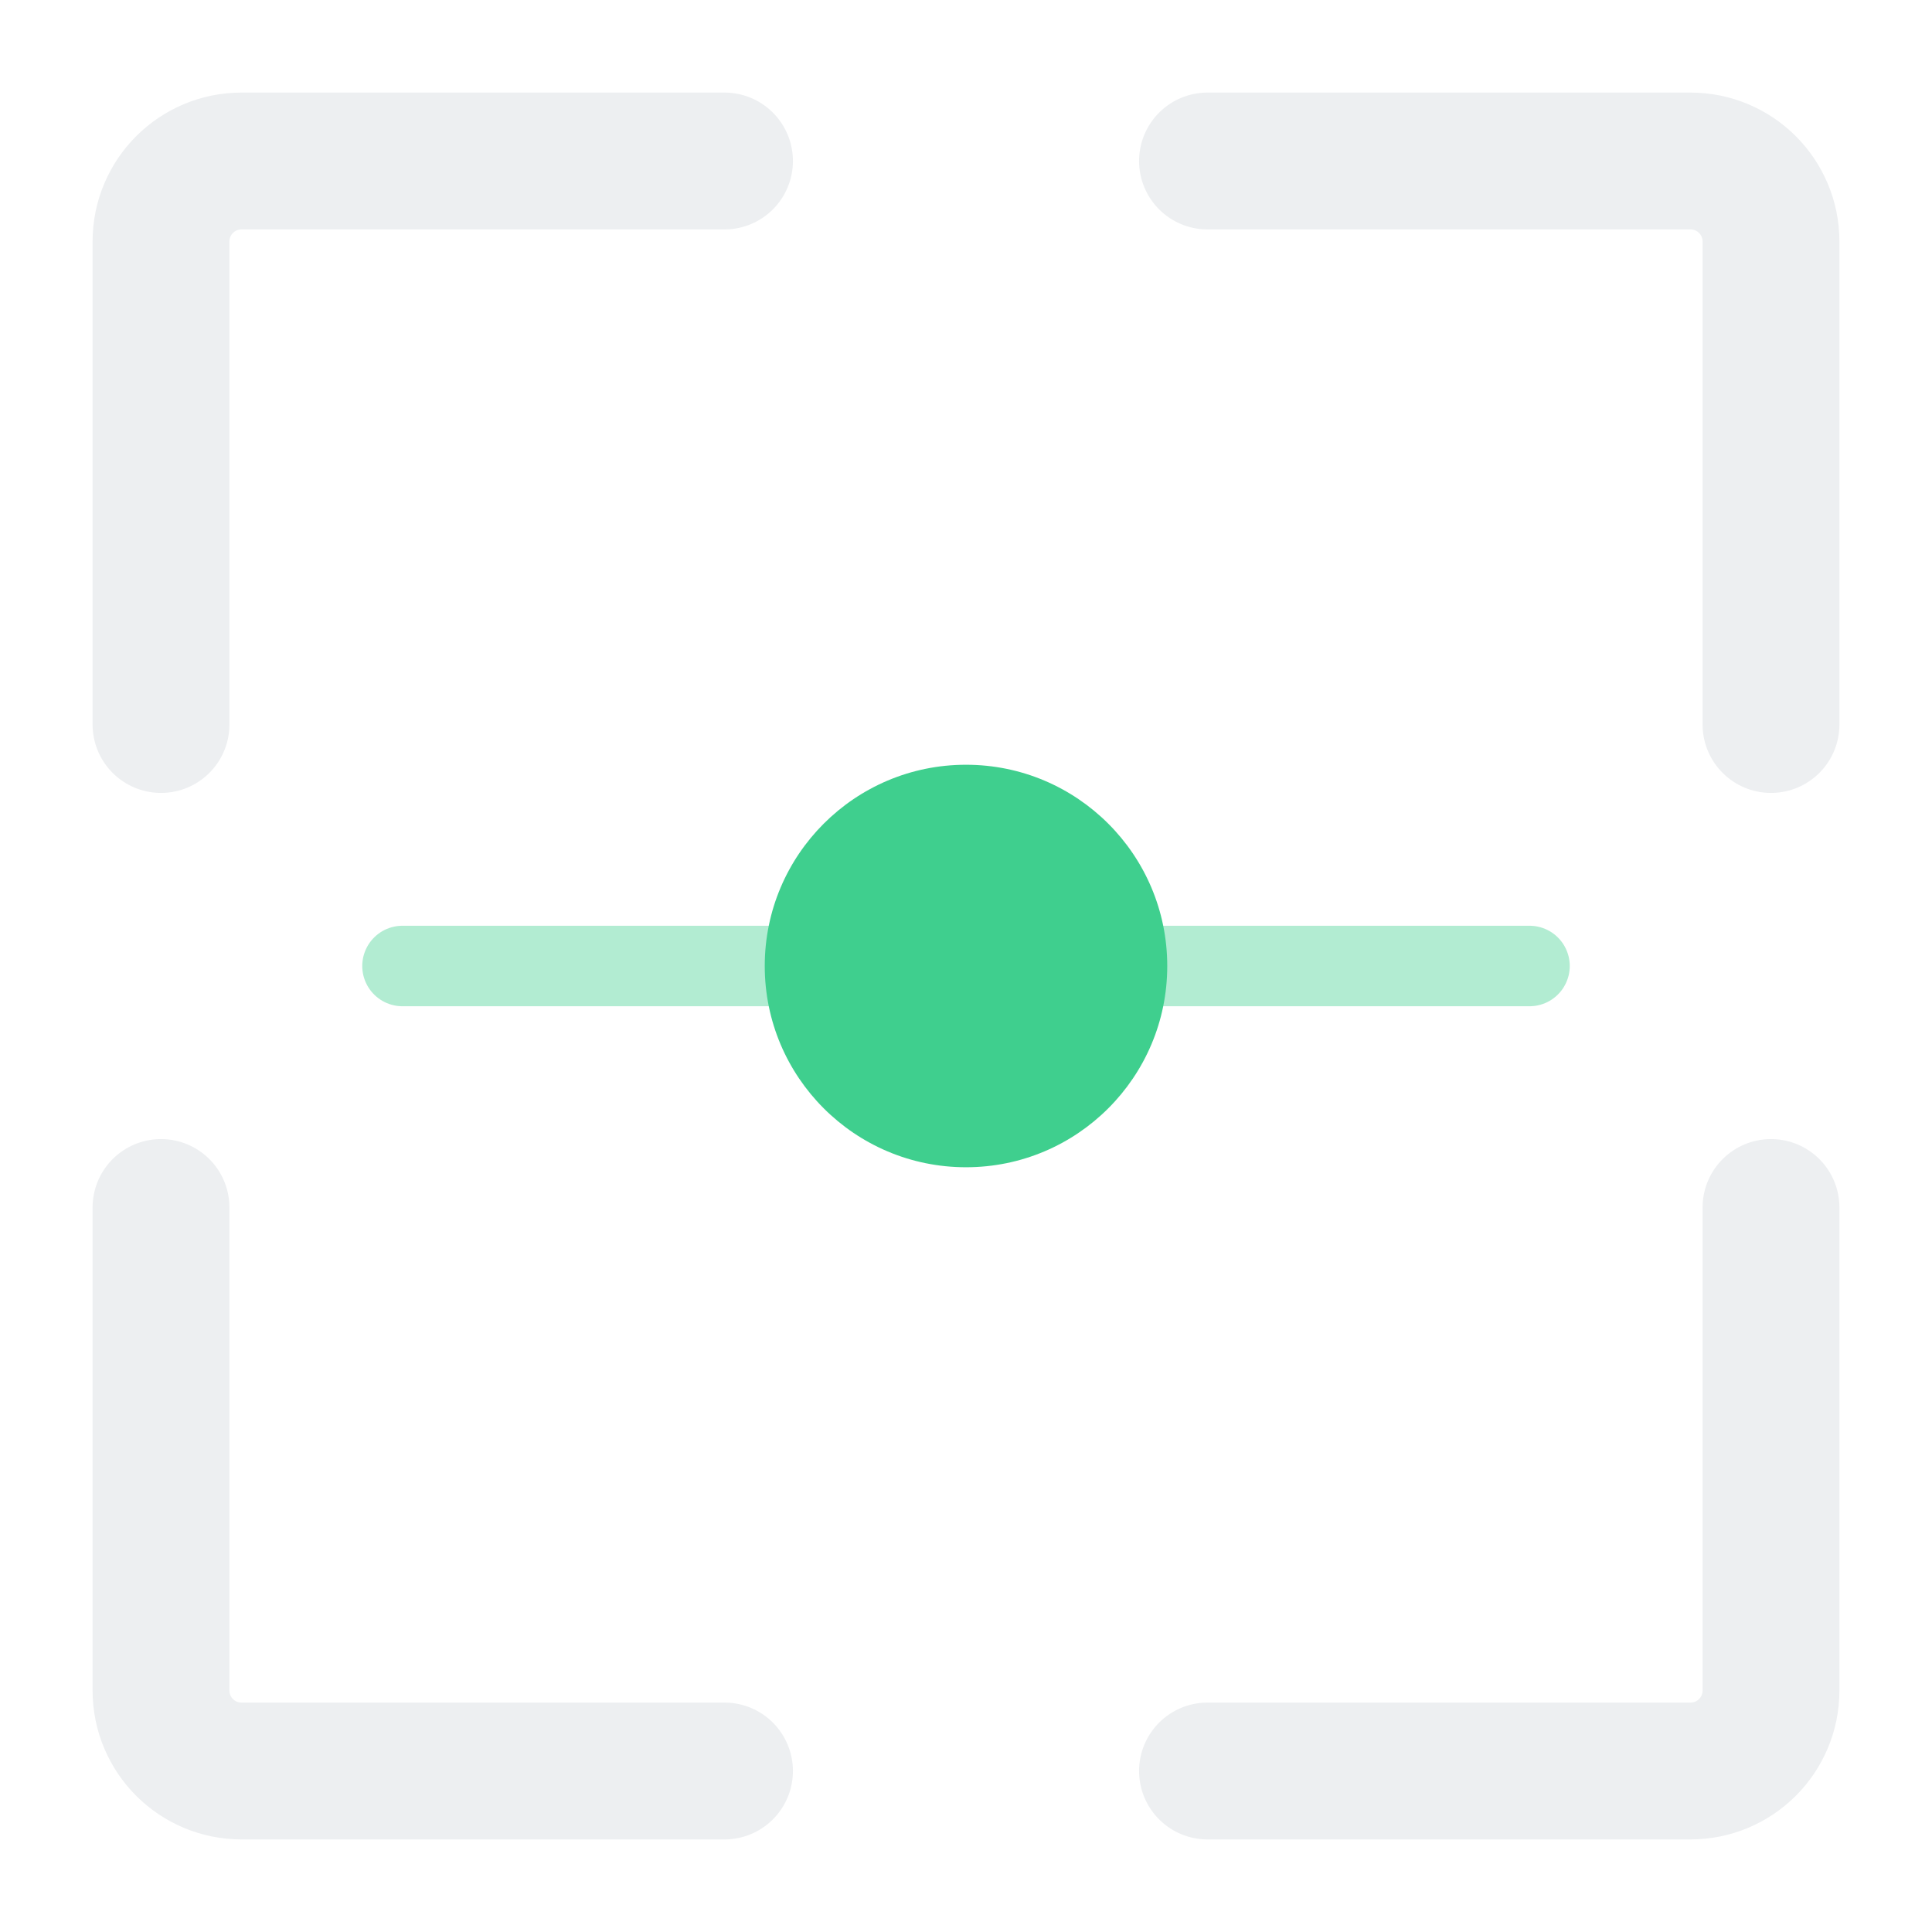
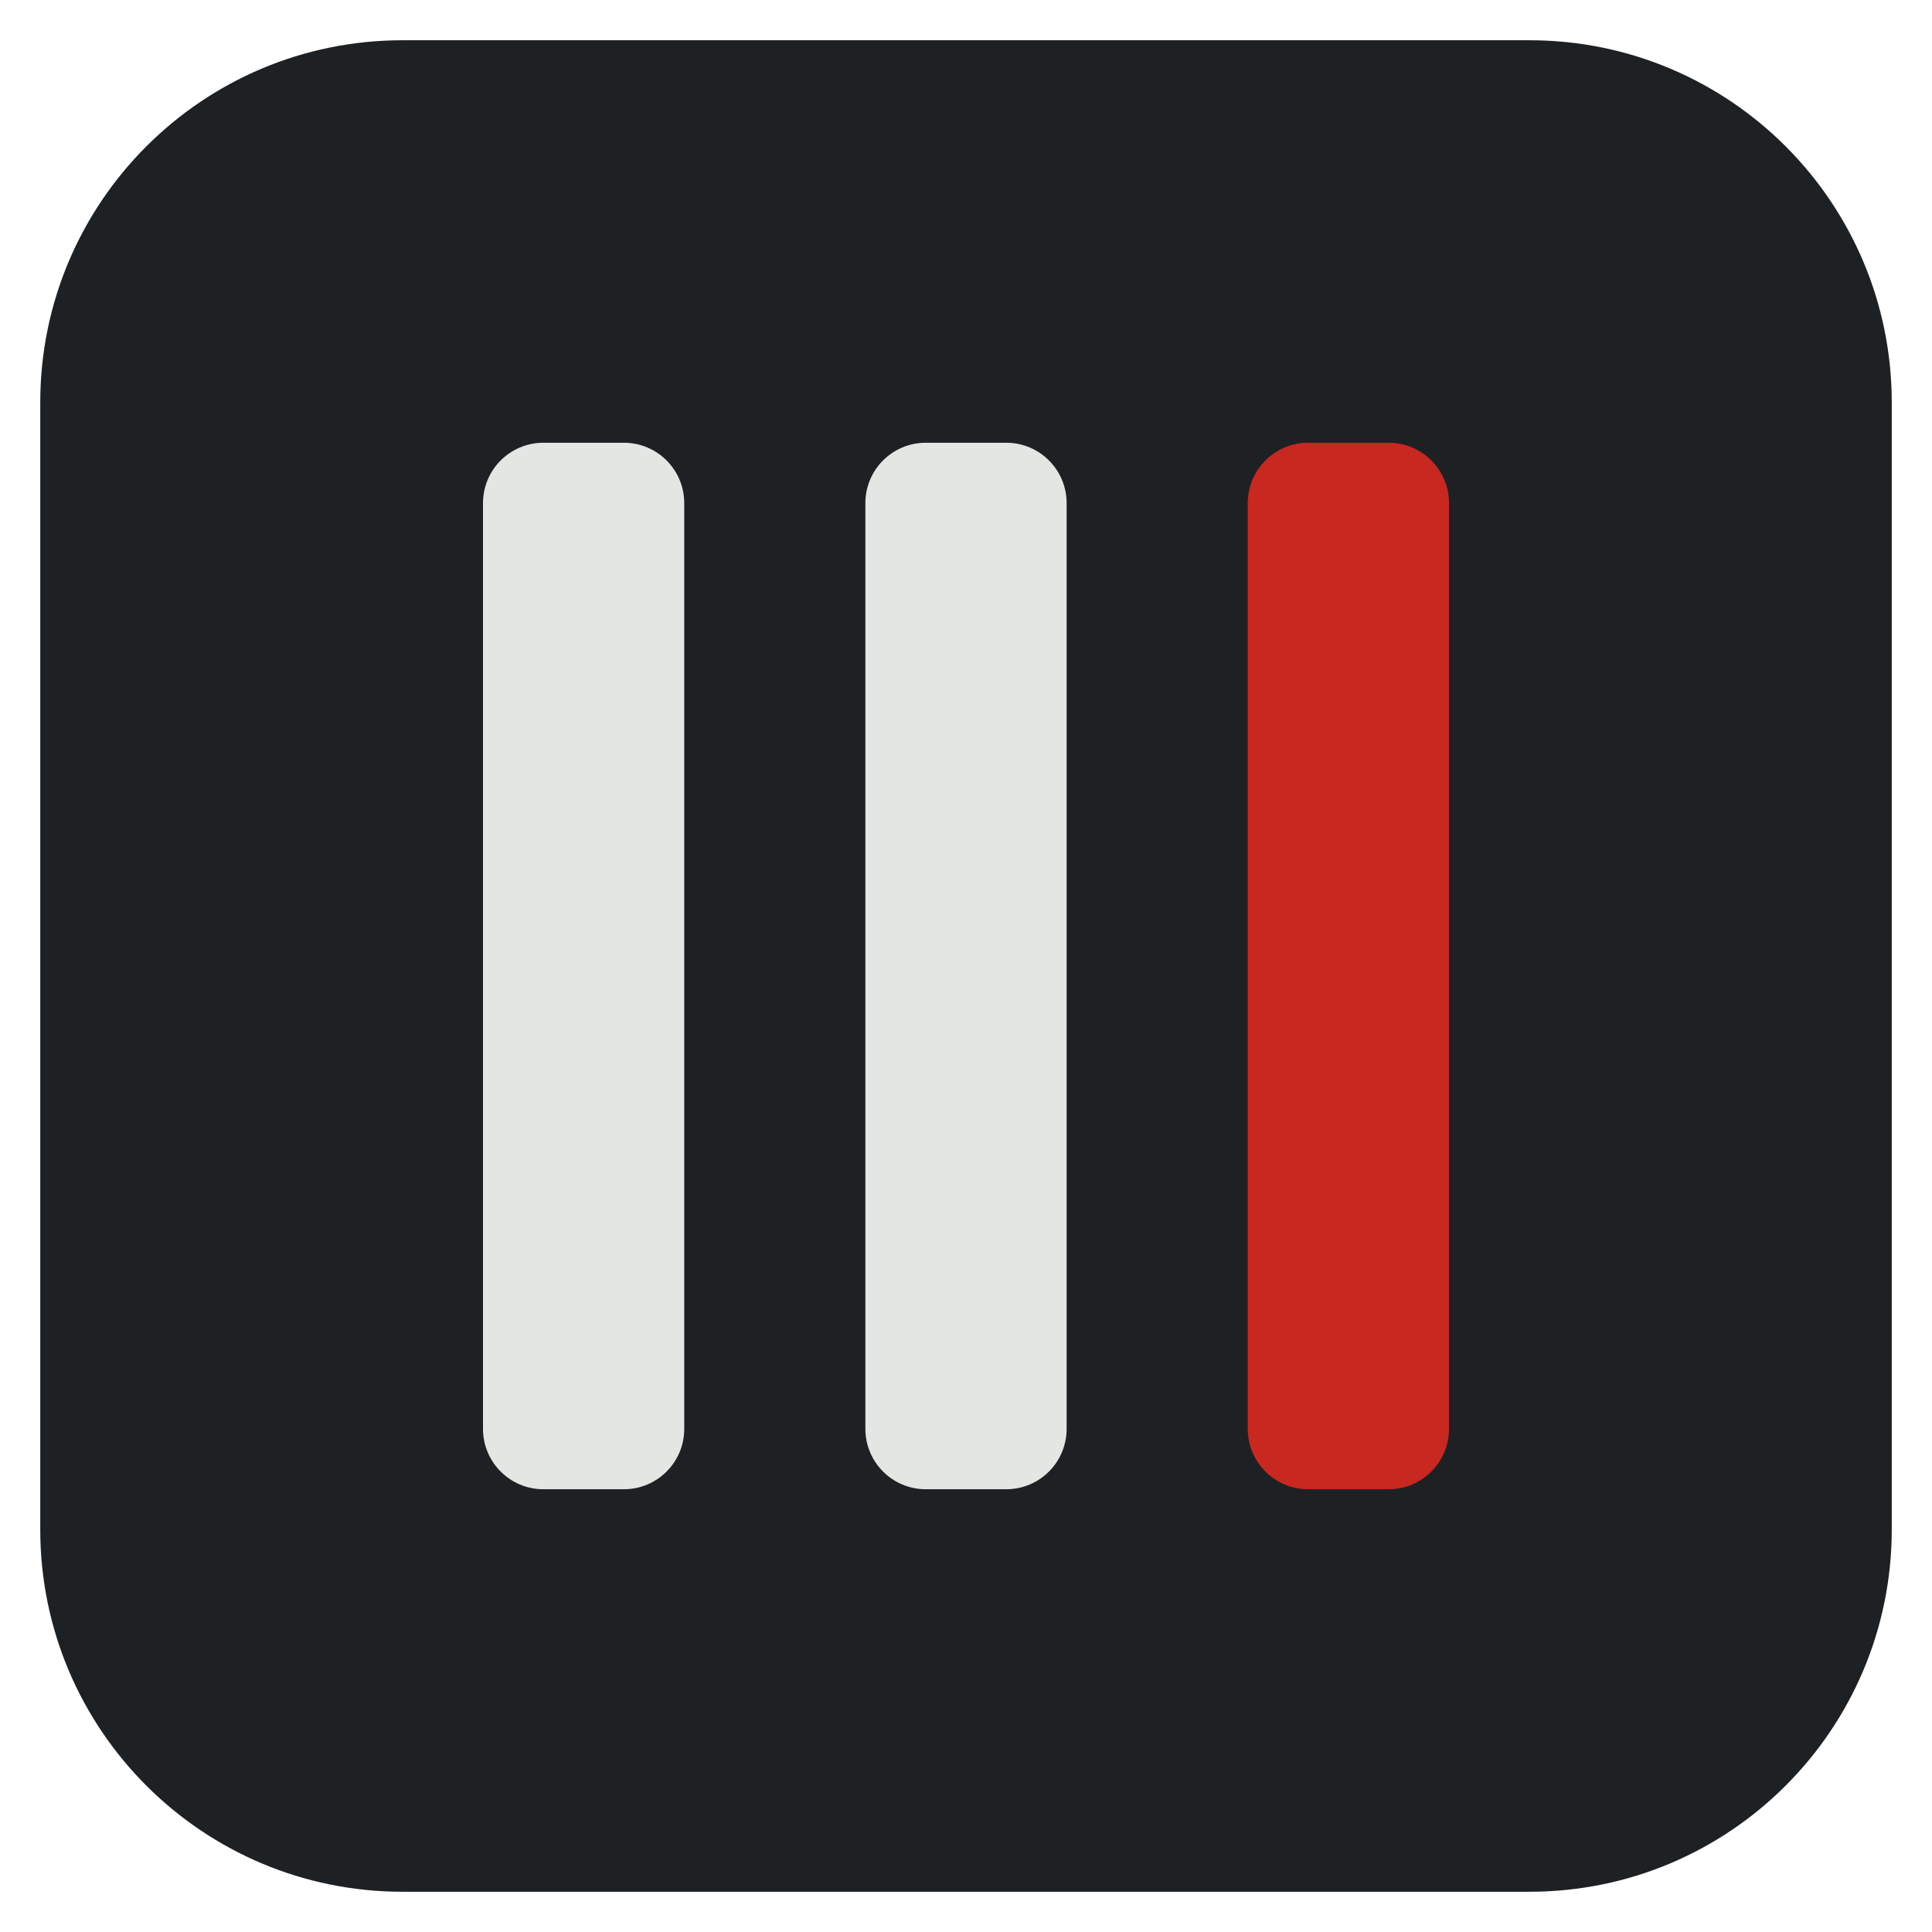
- <svg xmlns="http://www.w3.org/2000/svg" width="48" height="48" viewBox="0 0 48 48" fill="none">
-   <path d="M4 18V6a2 2 0 0 1 2-2h12" stroke="#EDEFF1" stroke-width="3.4" stroke-linecap="round" stroke-linejoin="round" />
-   <path d="M44 18V6a2 2 0 0 0-2-2H30" stroke="#EDEFF1" stroke-width="3.4" stroke-linecap="round" stroke-linejoin="round" />
-   <path d="M4 30v12a2 2 0 0 0 2 2h12" stroke="#EDEFF1" stroke-width="3.4" stroke-linecap="round" stroke-linejoin="round" />
-   <path d="M44 30v12a2 2 0 0 1-2 2H30" stroke="#EDEFF1" stroke-width="3.4" stroke-linecap="round" stroke-linejoin="round" />
-   <line x1="10" y1="24" x2="38" y2="24" stroke="#3FCF8E" stroke-width="2" stroke-opacity="0.4" stroke-linecap="round" />
-   <circle cx="24" cy="24" r="5" fill="#3FCF8E" />
+ <svg xmlns="http://www.w3.org/2000/svg" width="48" height="48" viewBox="0 0 48 48">
+   <rect x="1" y="1" width="46" height="46" rx="9" fill="#1E2124" />
+   <rect x="12" y="11" width="5" height="26" rx="1.5" fill="#E4E6E3" />
+   <rect x="21.5" y="11" width="5" height="26" rx="1.5" fill="#E4E6E3" />
+   <rect x="31" y="11" width="5" height="26" rx="1.5" fill="#C8281F" />
</svg>
